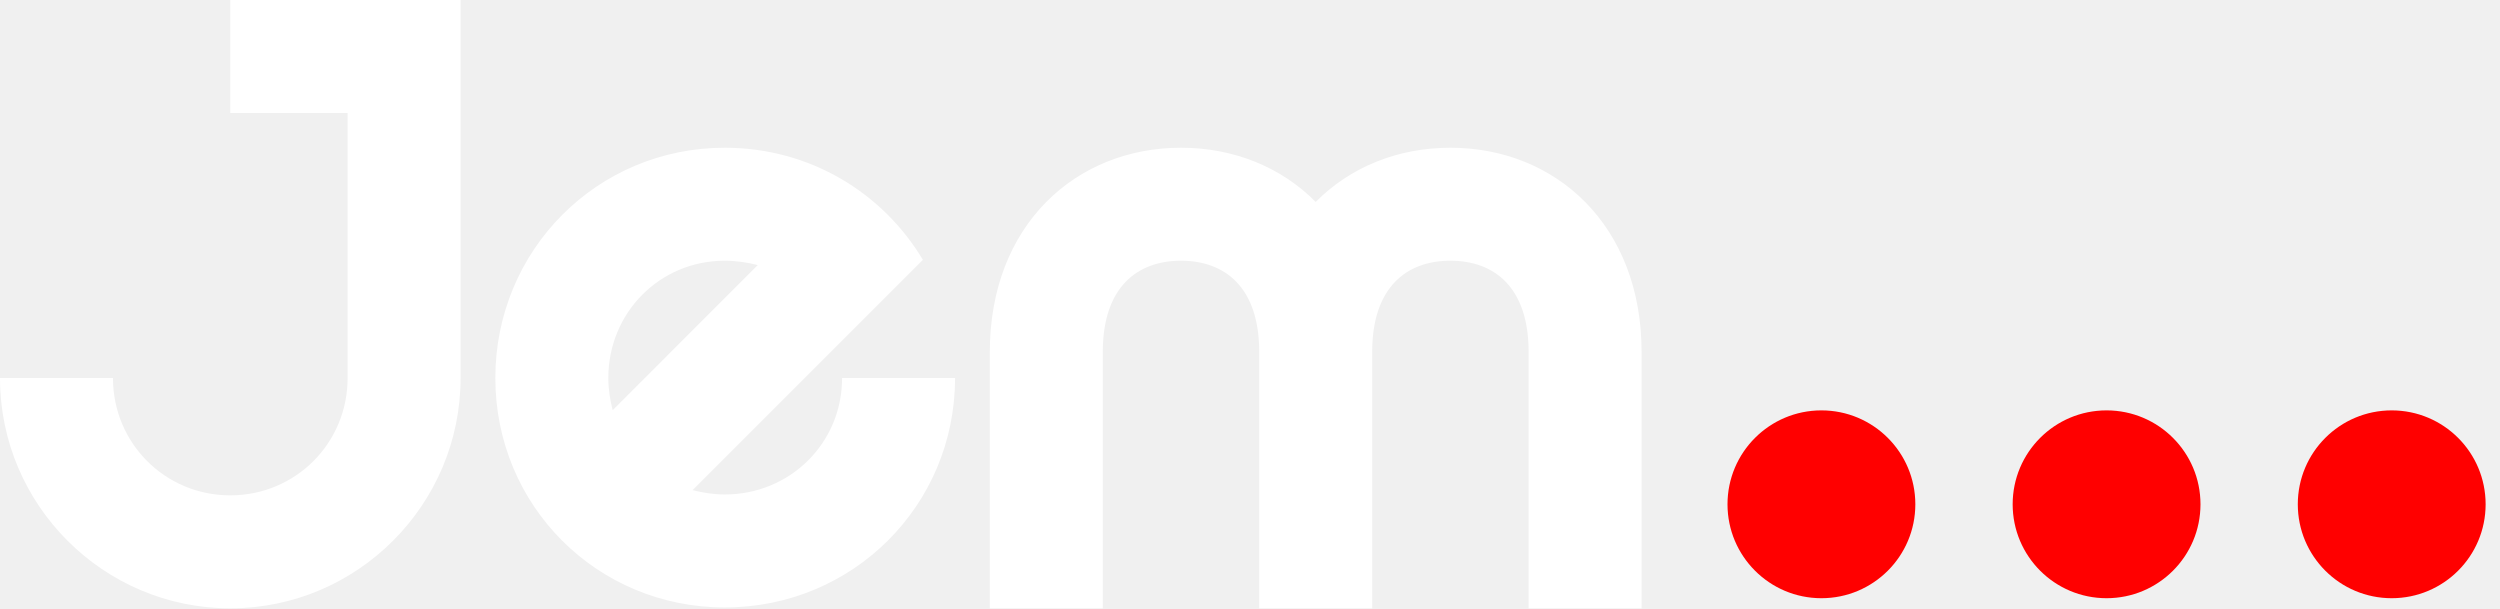
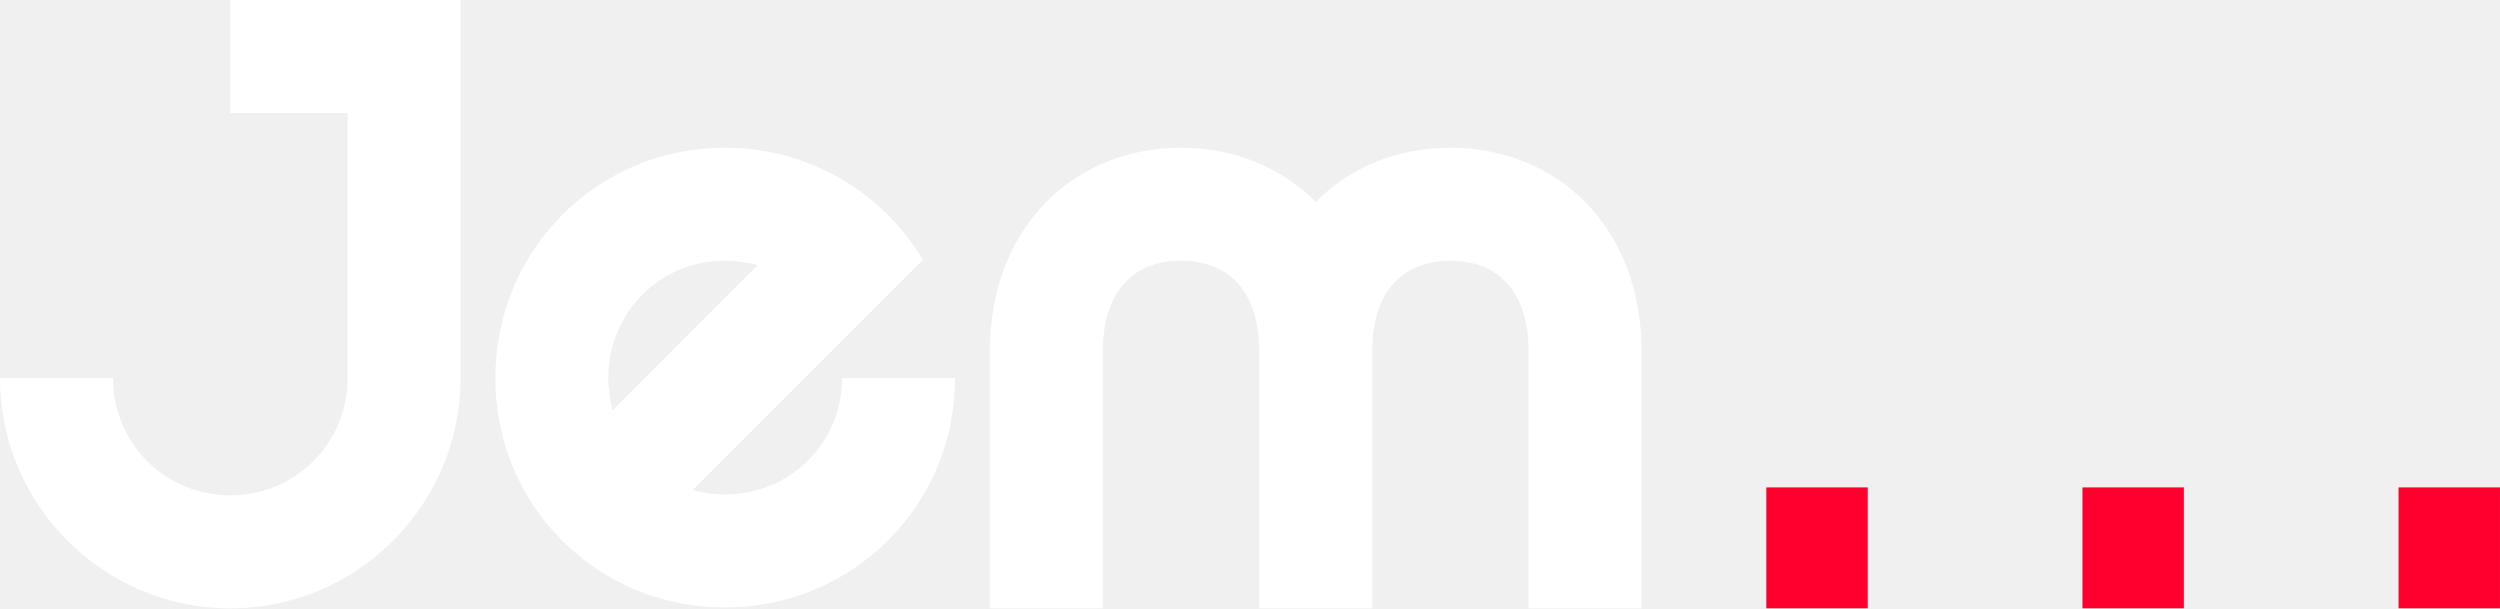
<svg xmlns="http://www.w3.org/2000/svg" width="146.14mm" height="35.56mm" viewBox="0 0 146.14 35.56" version="1.1" id="svg1">
  <defs id="defs1" />
  <g id="layer1" transform="translate(-56.1802,-88.06683)">
    <g id="text2" style="font-size:50.8px;font-family:'Gegola DEMO';-inkscape-font-specification:'Gegola DEMO';letter-spacing:0px;word-spacing:0px;fill:#ffffff;stroke-width:1.323" aria-label="Jem...">
      <path d="m 83.104,88.067 h -6.604 v 22.098 c 0,3.81 -3.048,6.858 -6.858,6.858 -3.81,0 -6.858,-3.048 -6.858,-6.858 h -6.604 c 0,7.417 6.045,13.462 13.462,13.462 7.417,0 13.462,-6.045 13.462,-13.462 z m -13.462,6.604 H 83.104 v -6.604 H 69.642 Z m 35.763,15.494 c 0,3.81 -3.048,6.807 -6.858,6.807 -0.66,0 -1.27,-0.102 -1.88,-0.254 l 13.462,-13.462 c -2.337,-3.912 -6.604,-6.553 -11.582,-6.553 -7.468,0 -13.411,5.994 -13.411,13.462 0,7.468 5.944,13.411 13.411,13.411 7.468,0 13.462,-5.944 13.462,-13.411 z m -13.411,1.88 c -0.152,-0.61 -0.254,-1.219 -0.254,-1.88 0,-3.81 2.997,-6.858 6.807,-6.858 0.66,0 1.321,0.102 1.93,0.254 z m 44.399,-3.404 c 0,-7.417 -5.029,-11.938 -11.176,-11.938 -6.147,0 -11.176,4.521 -11.176,11.938 h 6.604 c 0,-3.81 2.032,-5.334 4.572,-5.334 2.54,0 4.572,1.524 4.572,5.334 z m -15.748,14.986 v -14.986 h -6.604 v 14.986 z m 15.748,0 v -14.986 h -6.604 v 14.986 z m 15.748,-14.986 c 0,-7.417 -5.029,-11.938 -11.176,-11.938 -6.147,0 -11.176,4.521 -11.176,11.938 h 6.604 c 0,-3.81 2.032,-5.334 4.572,-5.334 2.54,0 4.572,1.524 4.572,5.334 z m 0,14.986 v -14.986 h -6.604 v 14.986 z" id="path1" />
-       <circle style="fill:#ff0000;stroke-width:0.176" id="circle2" cx="162.653" cy="117.546" r="5.49" />
-       <circle style="fill:#ff0000;stroke-width:0.176" id="circle1" cx="195.99" cy="117.546" r="5.49" />
-       <circle style="fill:#ff0000;stroke-width:0.176" id="circle3" cx="179.322" cy="117.546" r="5.49" />
+       <path style="fill:#ff002e;fill-opacity:1" d="m 165.361,123.627 h -5.928 v -7.069 h 5.928 z m 18.479,0 h -5.928 v -7.069 h 5.928 z m 18.479,0 h -5.928 v -7.069 h 5.928 z" id="path2" />
    </g>
  </g>
</svg>
